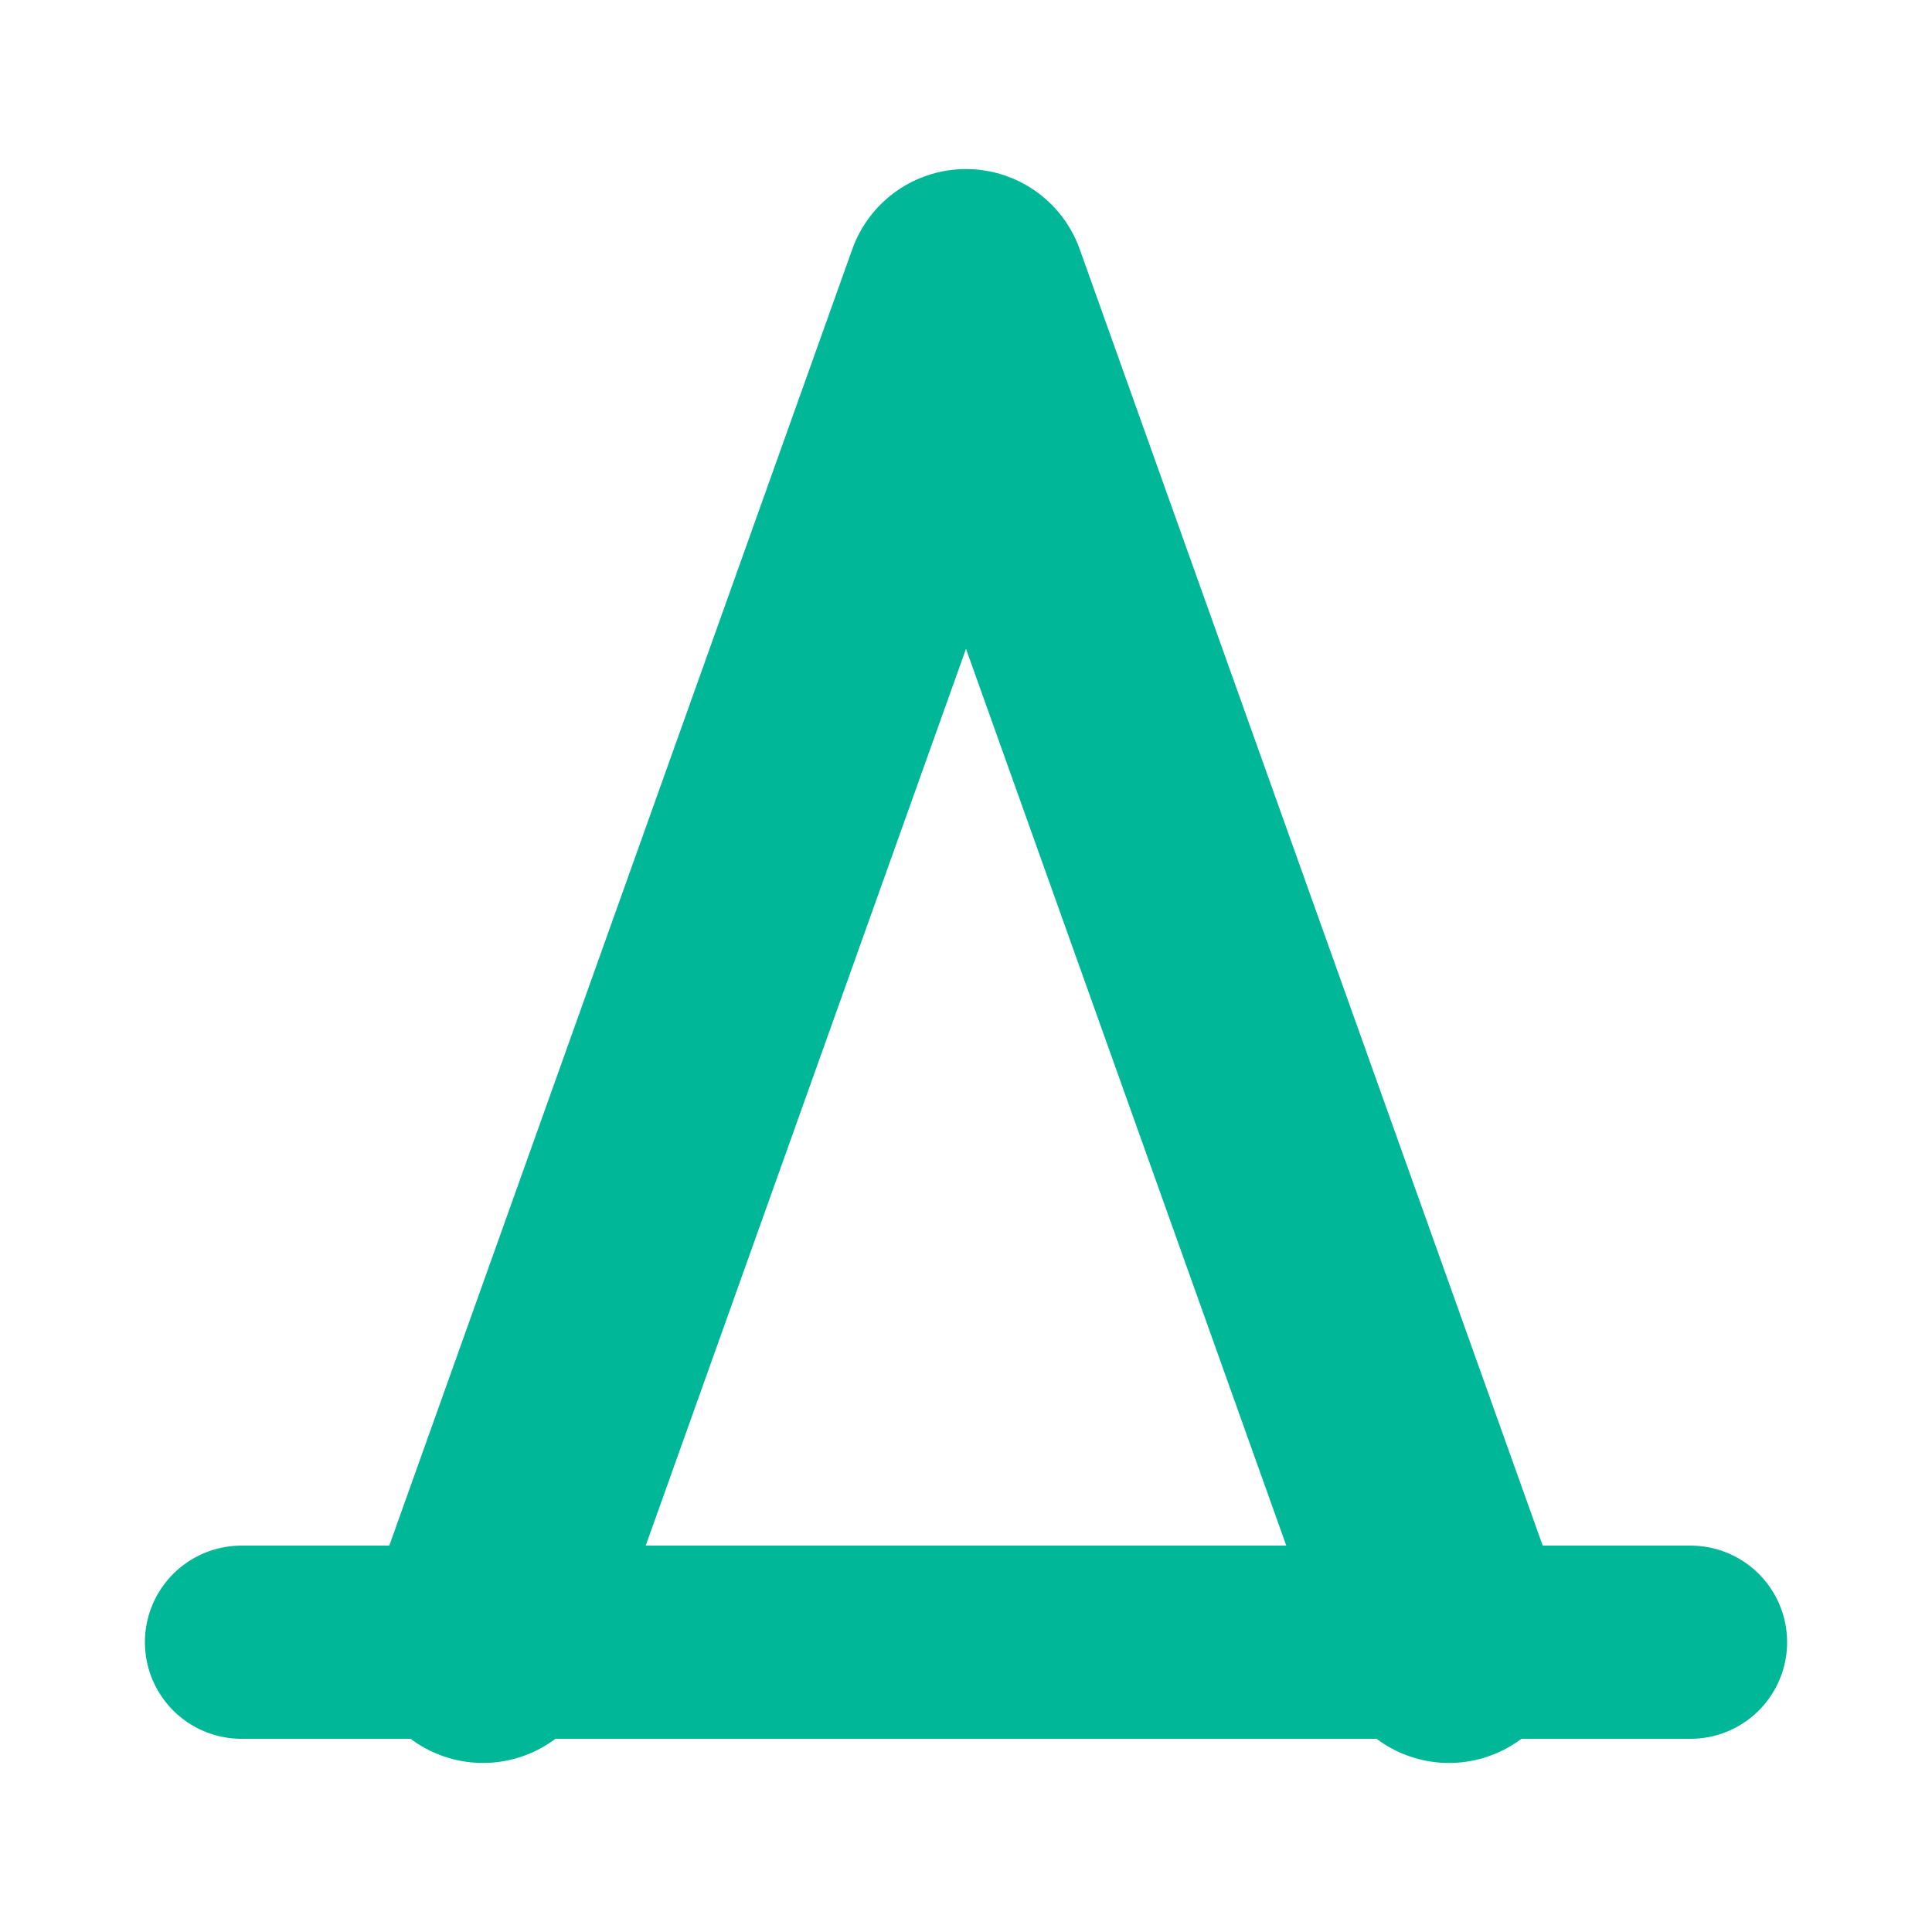
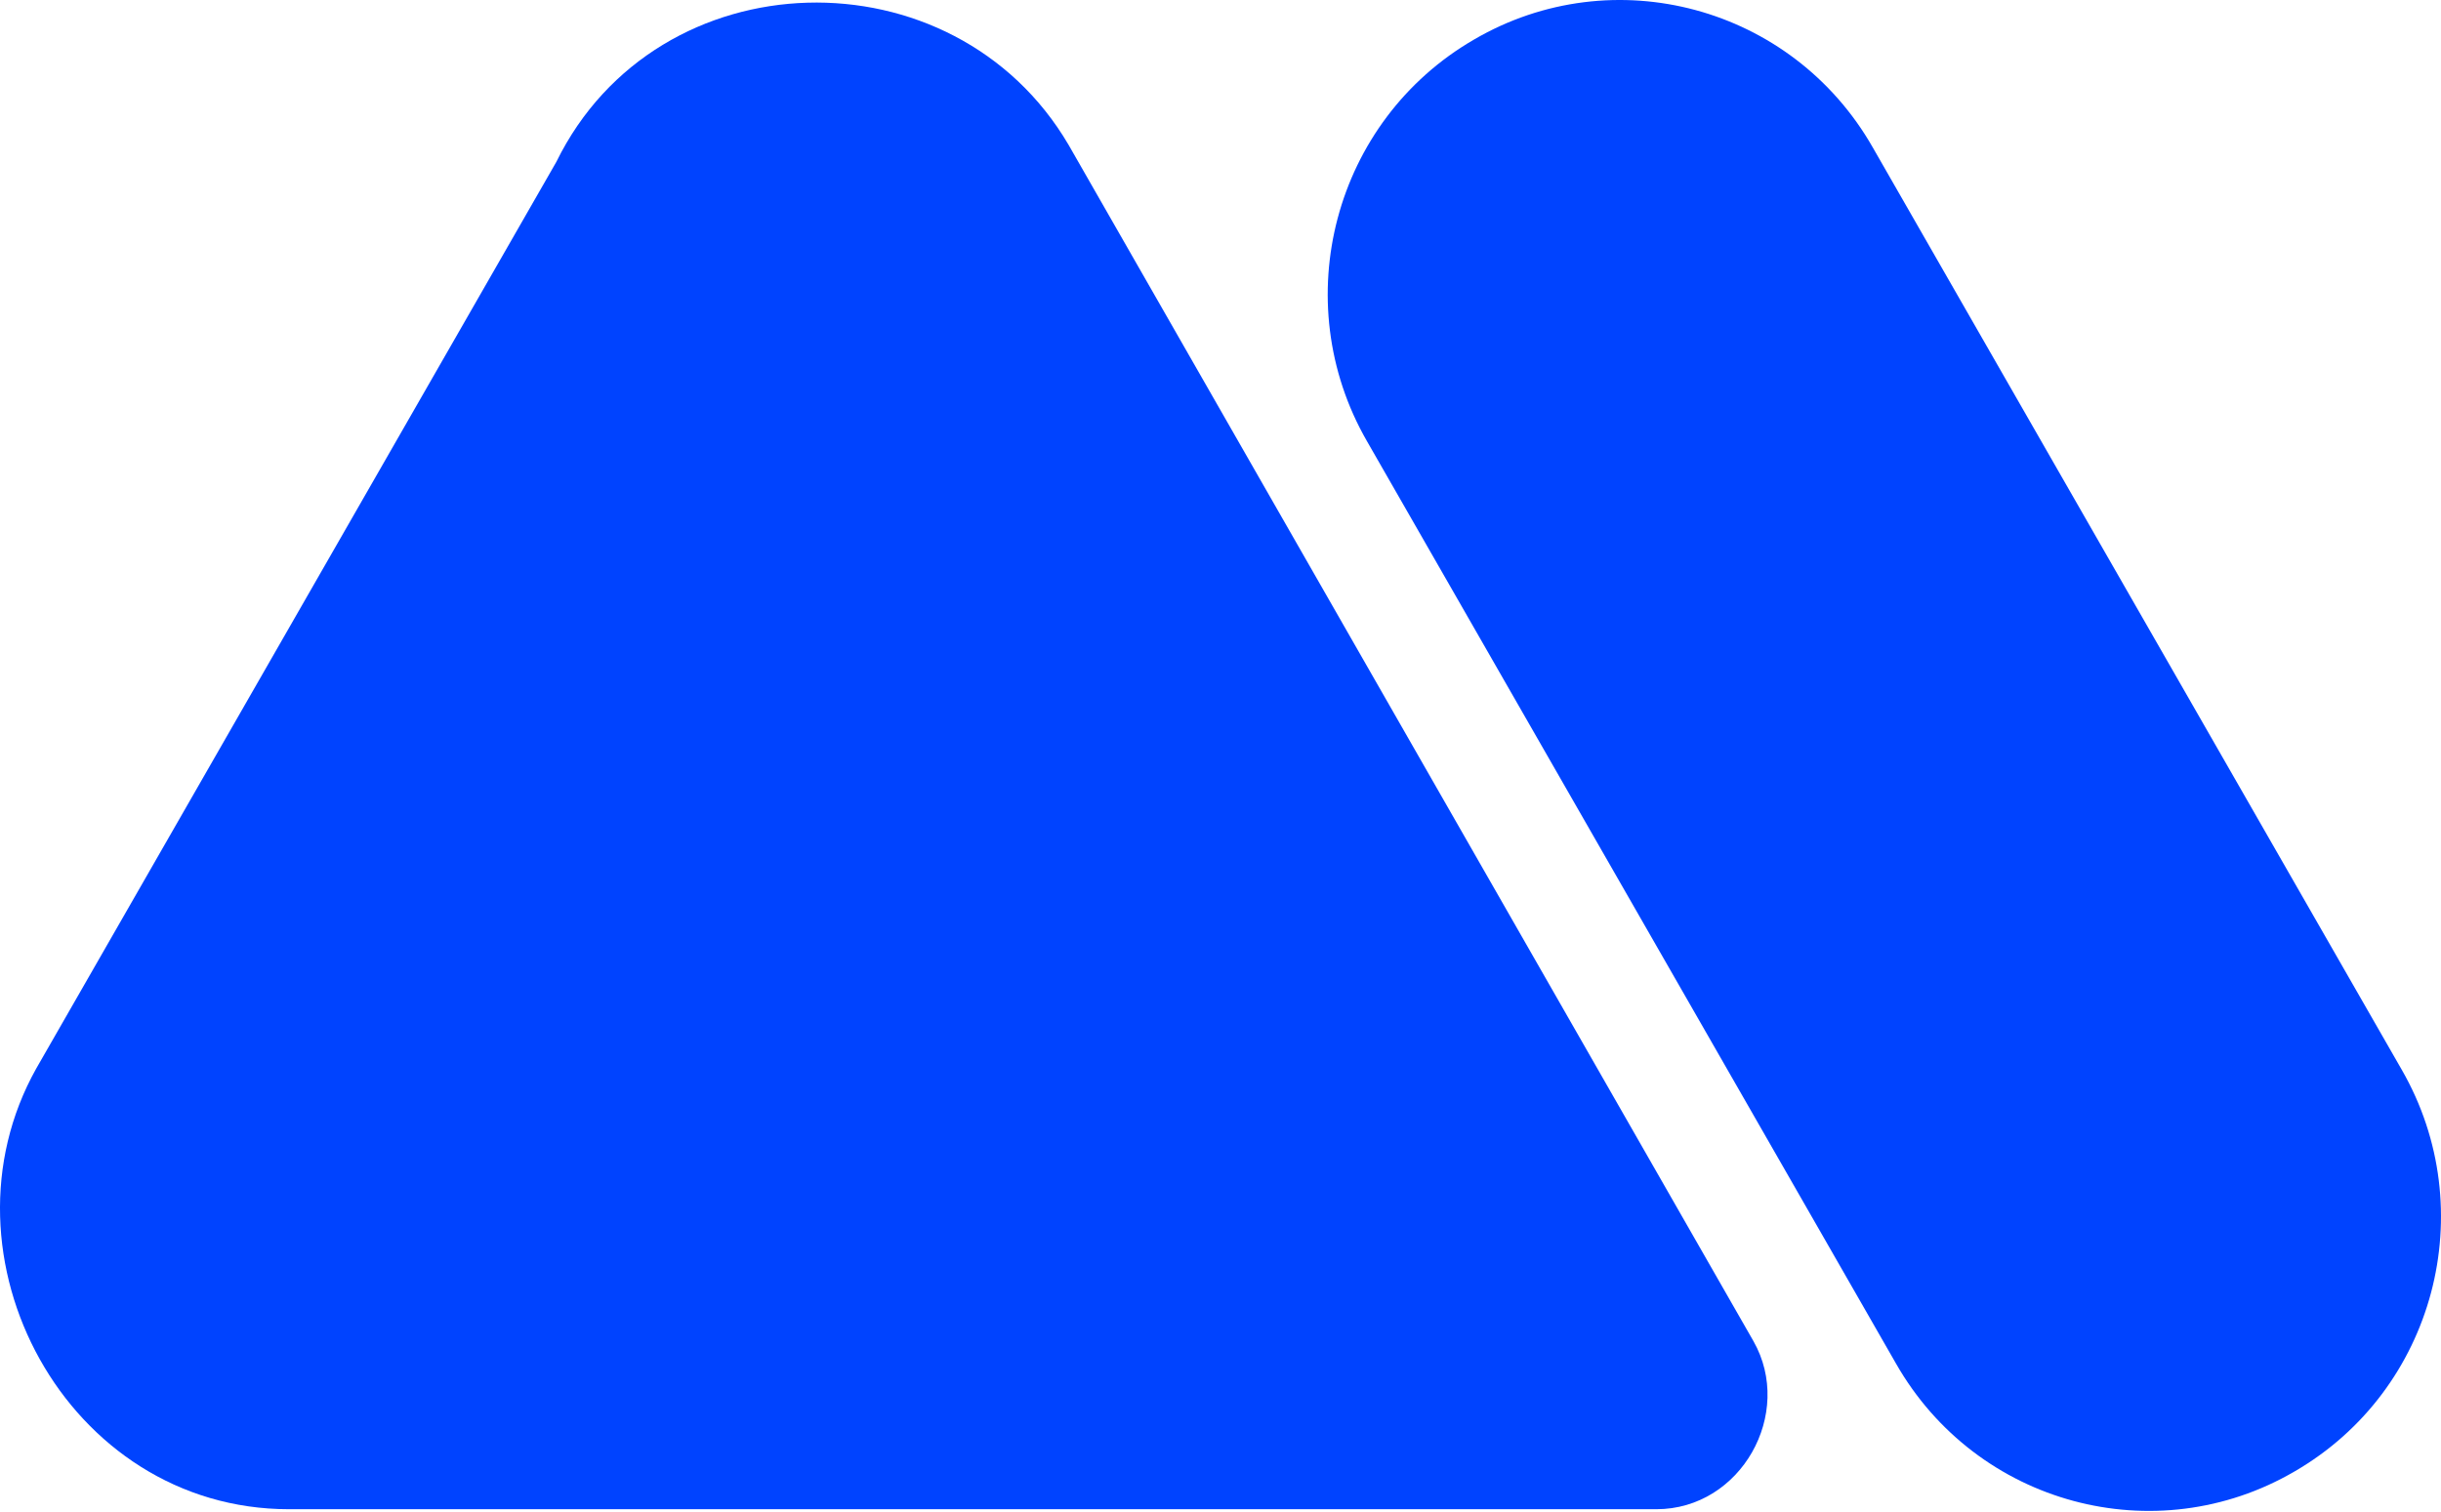
- <svg xmlns="http://www.w3.org/2000/svg" viewBox="0 0 20 20" fill="none">
-   <path d="M5 17L10 3l5 14" stroke="#00B897" stroke-width="2.5" stroke-linecap="round" stroke-linejoin="round" />
-   <path d="M2.5 17h15" stroke="#00B897" stroke-width="2" stroke-linecap="round" />
+ <svg xmlns="http://www.w3.org/2000/svg" width="415" height="257" viewBox="0 0 415 257" fill="none">
+   <path fill-rule="evenodd" clip-rule="evenodd" d="M49.146 256.662H281.593C296.009 256.662 305.071 240.356 298.116 228.092L181.705 24.695C162.174 -8.678 111.771 -7.509 94.584 27.533L6.149 181.736C-11.676 213.578 11.257 256.662 49.146 256.662Z" fill="#0043FF" />
+   <path fill-rule="evenodd" clip-rule="evenodd" d="M232.398 75.025C218.692 51.185 226.765 20.533 250.611 6.721C274.269 -7.091 304.686 1.045 318.393 25.074L408.33 181.927C422.036 205.767 413.963 236.418 390.117 250.23C366.459 264.042 336.042 255.906 322.336 231.877L232.398 75.025Z" fill="#0043FF" />
</svg>
